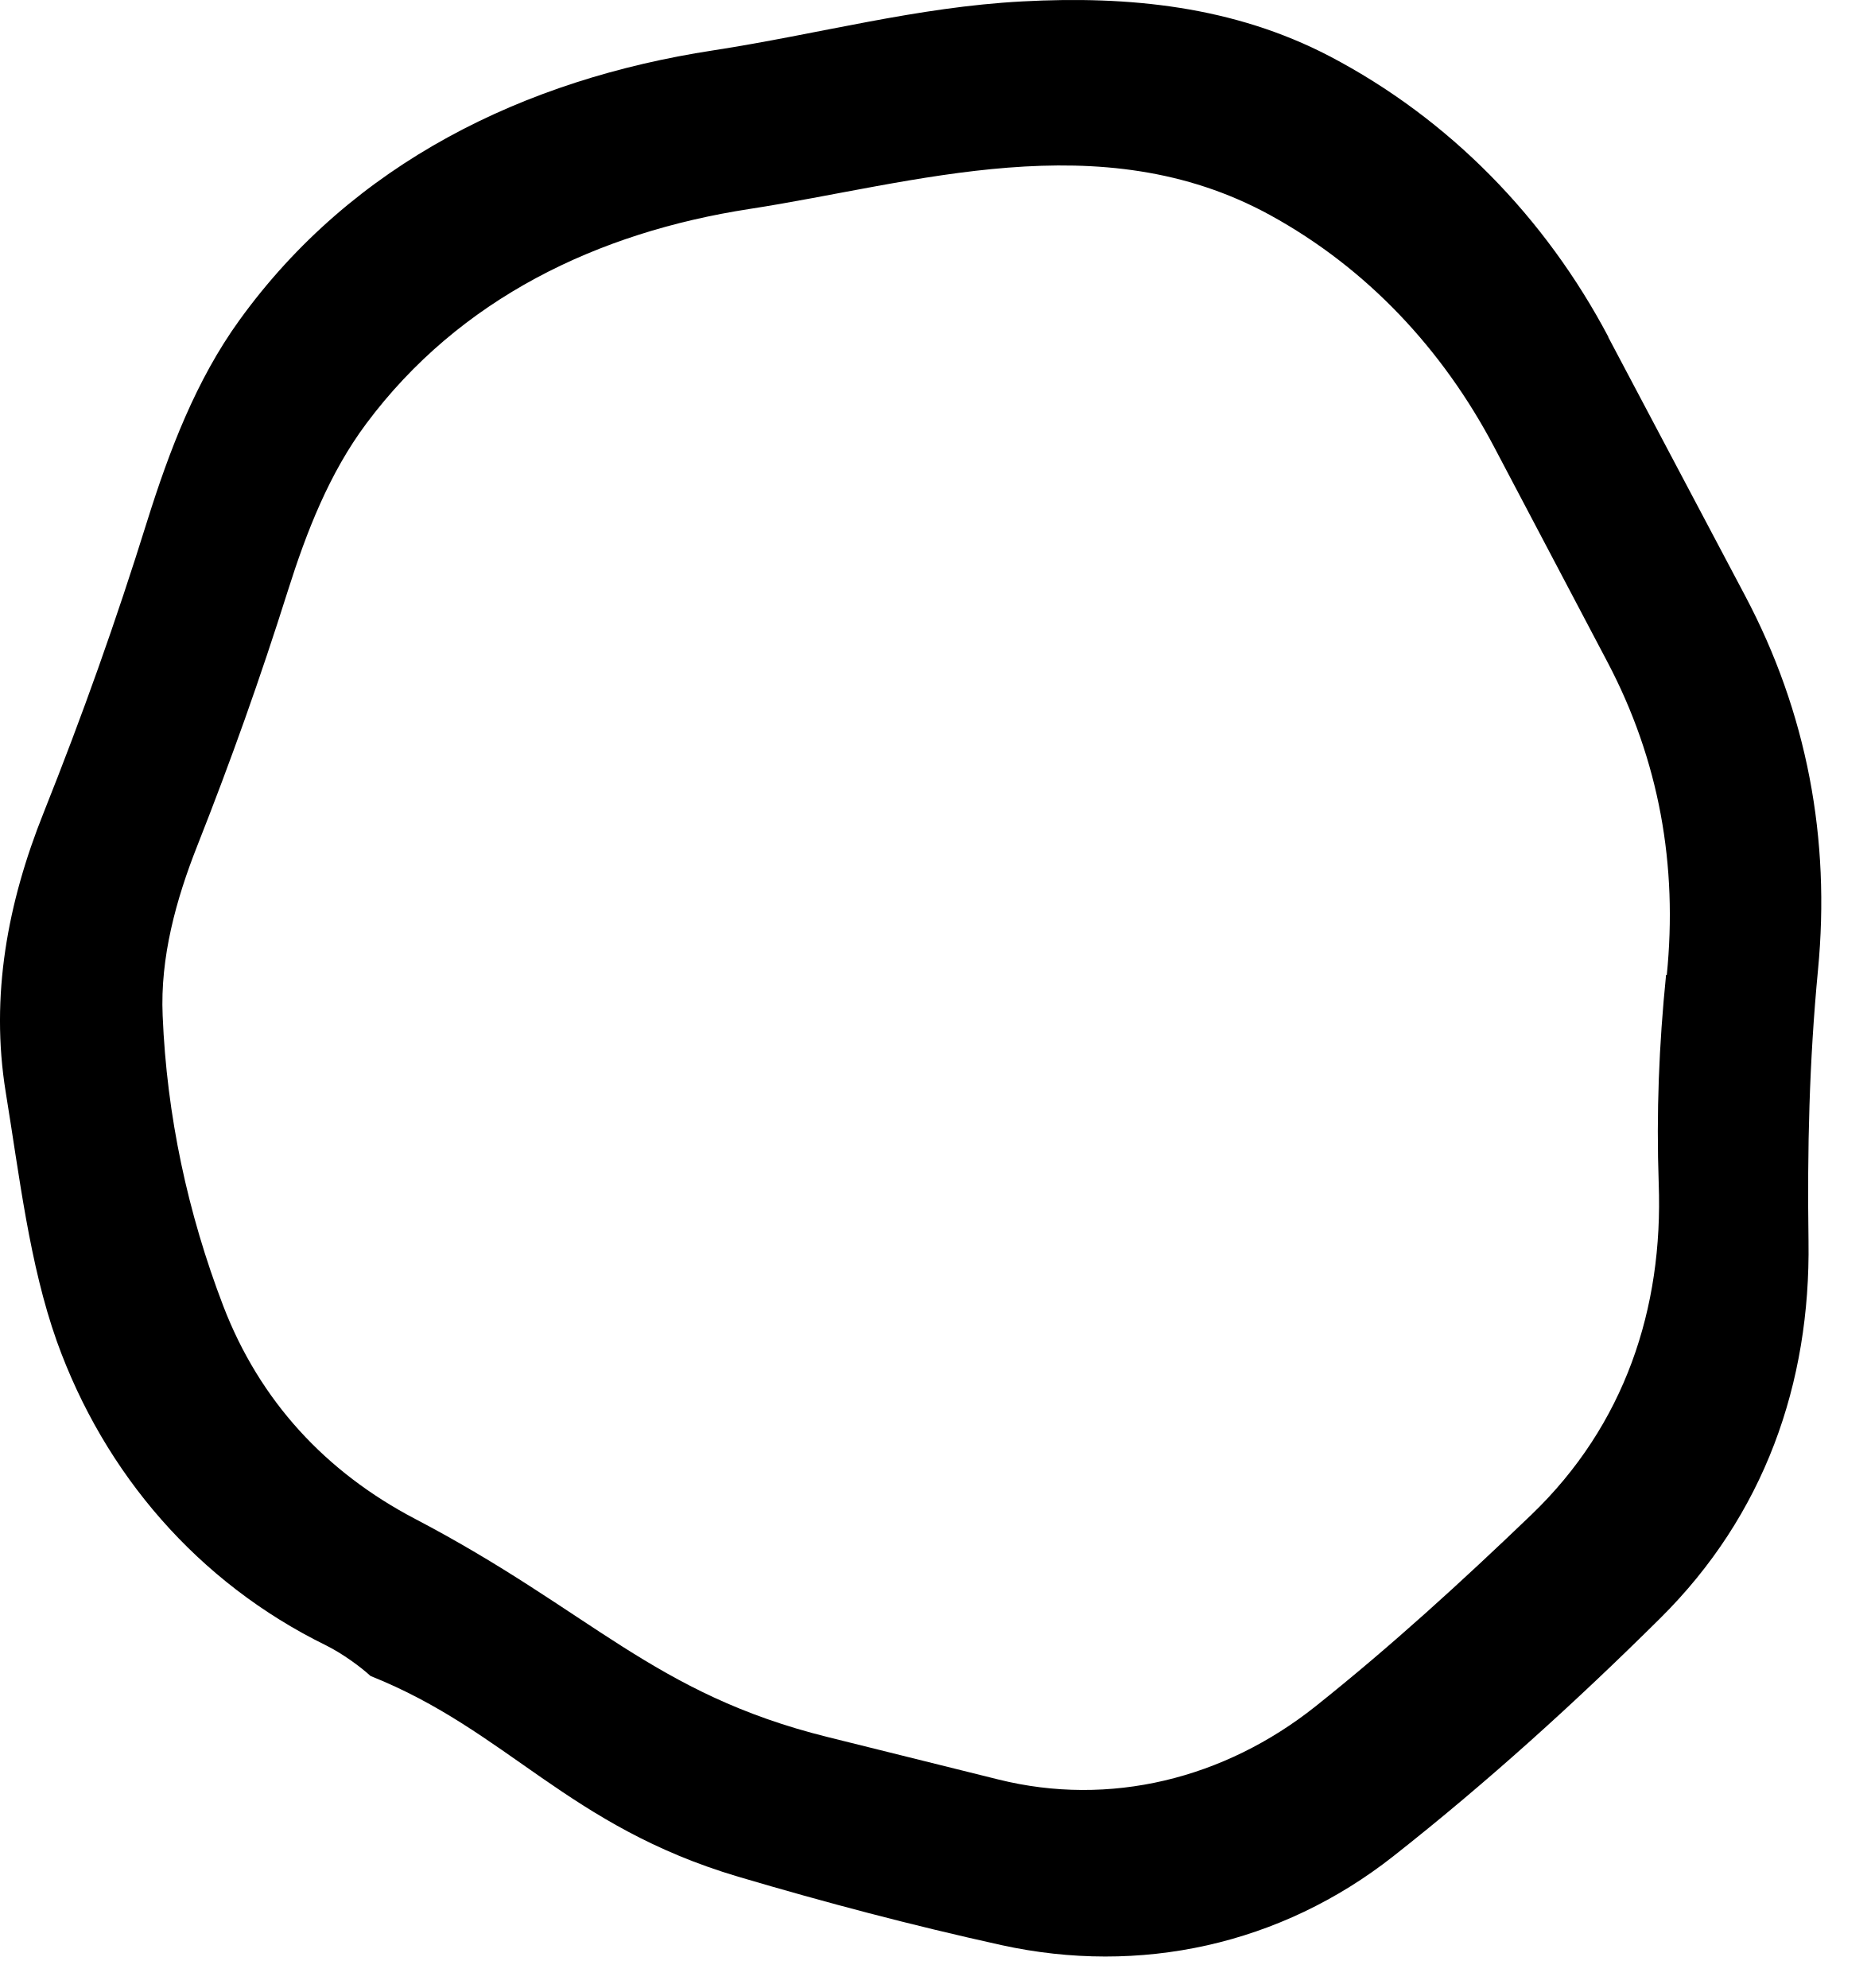
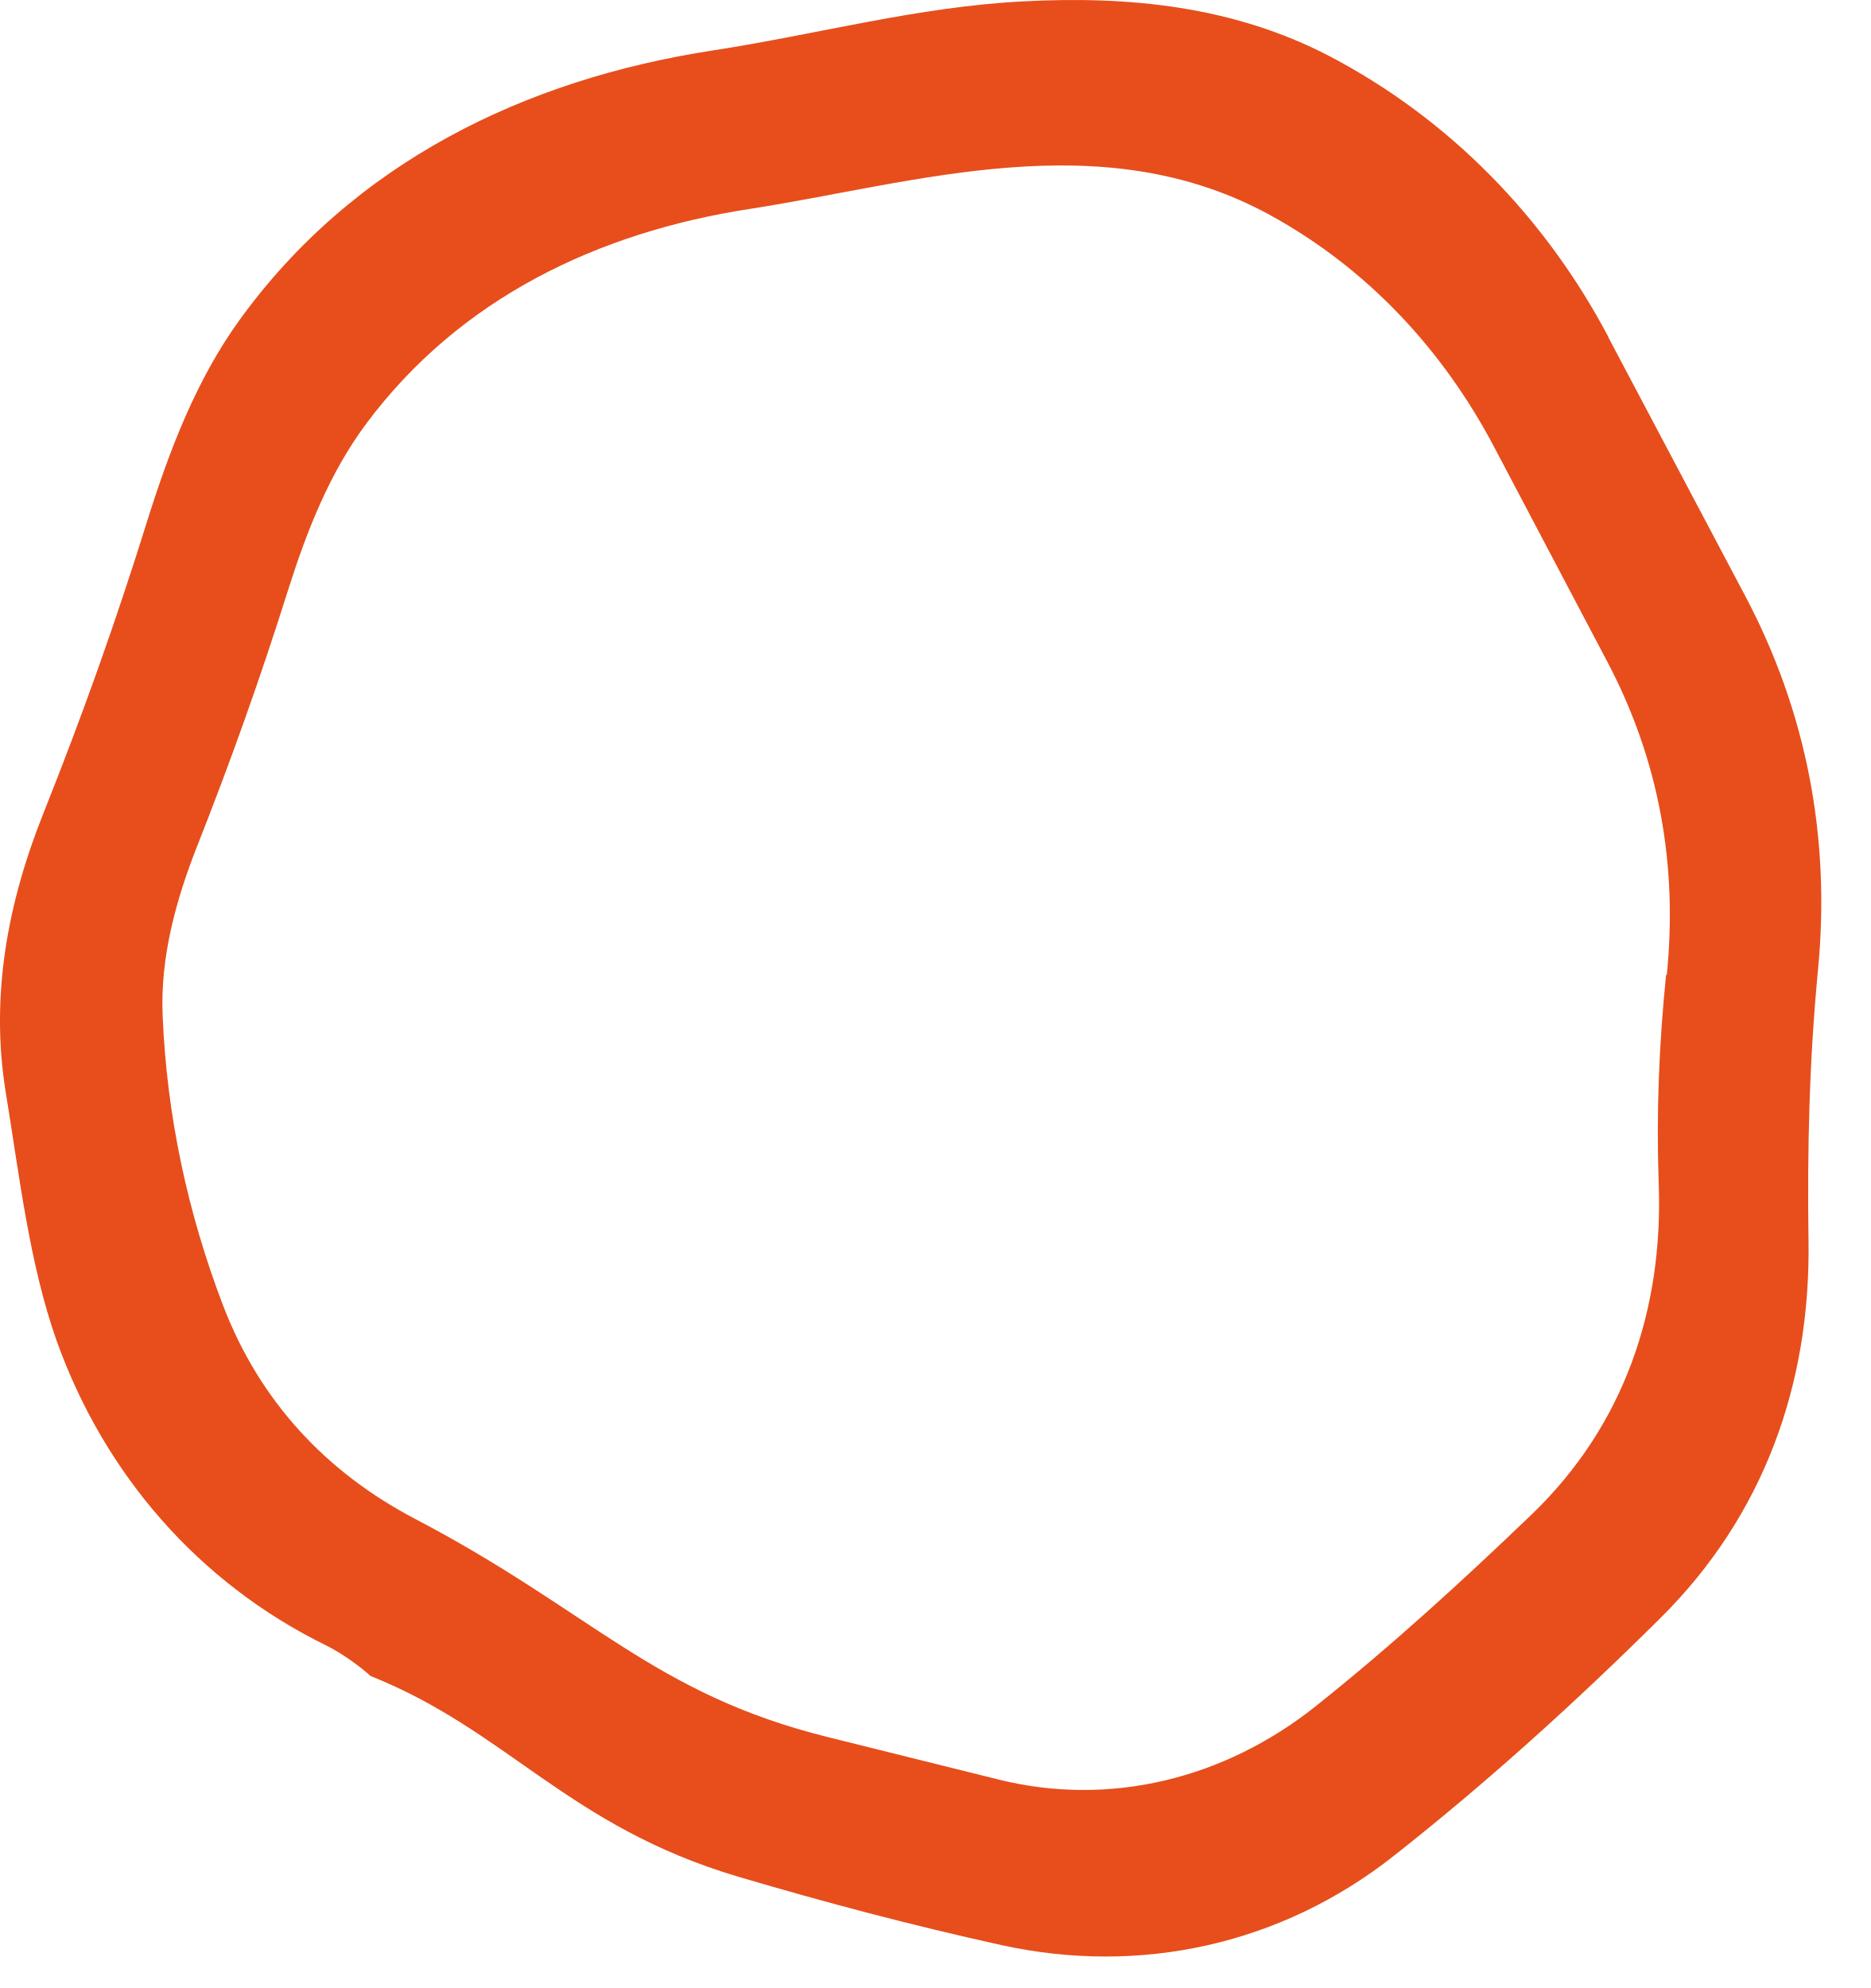
<svg xmlns="http://www.w3.org/2000/svg" width="16" height="17" viewBox="0 0 16 17" fill="none">
-   <path d="M13.755 2.882C13.216 1.862 12.397 1.018 11.369 0.48C10.549 0.053 9.656 -0.037 8.744 0.012C7.837 0.06 7.005 0.291 6.098 0.431C4.487 0.678 3.018 1.392 2.046 2.74C1.677 3.251 1.448 3.853 1.259 4.455C0.991 5.315 0.706 6.115 0.373 6.95C0.066 7.717 -0.085 8.515 0.049 9.34C0.166 10.054 0.251 10.808 0.486 11.47C0.893 12.604 1.695 13.534 2.788 14.07C2.929 14.14 3.084 14.254 3.169 14.332C4.342 14.8 4.854 15.615 6.312 16.048C7.07 16.272 7.79 16.462 8.563 16.633C9.746 16.893 10.951 16.633 11.917 15.872C12.721 15.239 13.473 14.557 14.197 13.839C15.088 12.957 15.484 11.829 15.466 10.614C15.455 9.823 15.472 9.082 15.547 8.295C15.655 7.175 15.455 6.095 14.921 5.089L13.753 2.882H13.755ZM14.248 8.336C14.187 8.938 14.164 9.517 14.185 10.122C14.224 11.188 13.895 12.186 13.096 12.953C12.499 13.526 11.897 14.076 11.252 14.59C10.47 15.213 9.489 15.454 8.538 15.217L7.078 14.854C5.584 14.483 5.057 13.777 3.549 12.988C2.786 12.588 2.221 11.98 1.909 11.167C1.605 10.373 1.426 9.54 1.391 8.685C1.369 8.188 1.505 7.693 1.687 7.233C1.976 6.501 2.225 5.802 2.462 5.051C2.621 4.548 2.816 4.047 3.132 3.623C3.932 2.55 5.113 1.987 6.409 1.787C7.823 1.569 9.411 1.045 10.861 1.839C11.693 2.295 12.339 2.99 12.778 3.823L13.745 5.658C14.191 6.503 14.348 7.402 14.254 8.338L14.248 8.336Z" fill="currentColor" />
+   <path d="M13.755 2.882C13.216 1.862 12.397 1.018 11.369 0.48C10.549 0.053 9.656 -0.037 8.744 0.012C7.837 0.06 7.005 0.291 6.098 0.431C4.487 0.678 3.018 1.392 2.046 2.74C1.677 3.251 1.448 3.853 1.259 4.455C0.991 5.315 0.706 6.115 0.373 6.95C0.066 7.717 -0.085 8.515 0.049 9.34C0.166 10.054 0.251 10.808 0.486 11.47C0.893 12.604 1.695 13.534 2.788 14.07C2.929 14.14 3.084 14.254 3.169 14.332C4.342 14.8 4.854 15.615 6.312 16.048C7.07 16.272 7.79 16.462 8.563 16.633C9.746 16.893 10.951 16.633 11.917 15.872C12.721 15.239 13.473 14.557 14.197 13.839C15.088 12.957 15.484 11.829 15.466 10.614C15.455 9.823 15.472 9.082 15.547 8.295C15.655 7.175 15.455 6.095 14.921 5.089L13.753 2.882H13.755ZM14.248 8.336C14.187 8.938 14.164 9.517 14.185 10.122C14.224 11.188 13.895 12.186 13.096 12.953C12.499 13.526 11.897 14.076 11.252 14.59C10.47 15.213 9.489 15.454 8.538 15.217L7.078 14.854C5.584 14.483 5.057 13.777 3.549 12.988C2.786 12.588 2.221 11.98 1.909 11.167C1.605 10.373 1.426 9.54 1.391 8.685C1.369 8.188 1.505 7.693 1.687 7.233C1.976 6.501 2.225 5.802 2.462 5.051C2.621 4.548 2.816 4.047 3.132 3.623C3.932 2.55 5.113 1.987 6.409 1.787C7.823 1.569 9.411 1.045 10.861 1.839C11.693 2.295 12.339 2.99 12.778 3.823L13.745 5.658C14.191 6.503 14.348 7.402 14.254 8.338L14.248 8.336Z" fill="#E74E1C" />
</svg>
